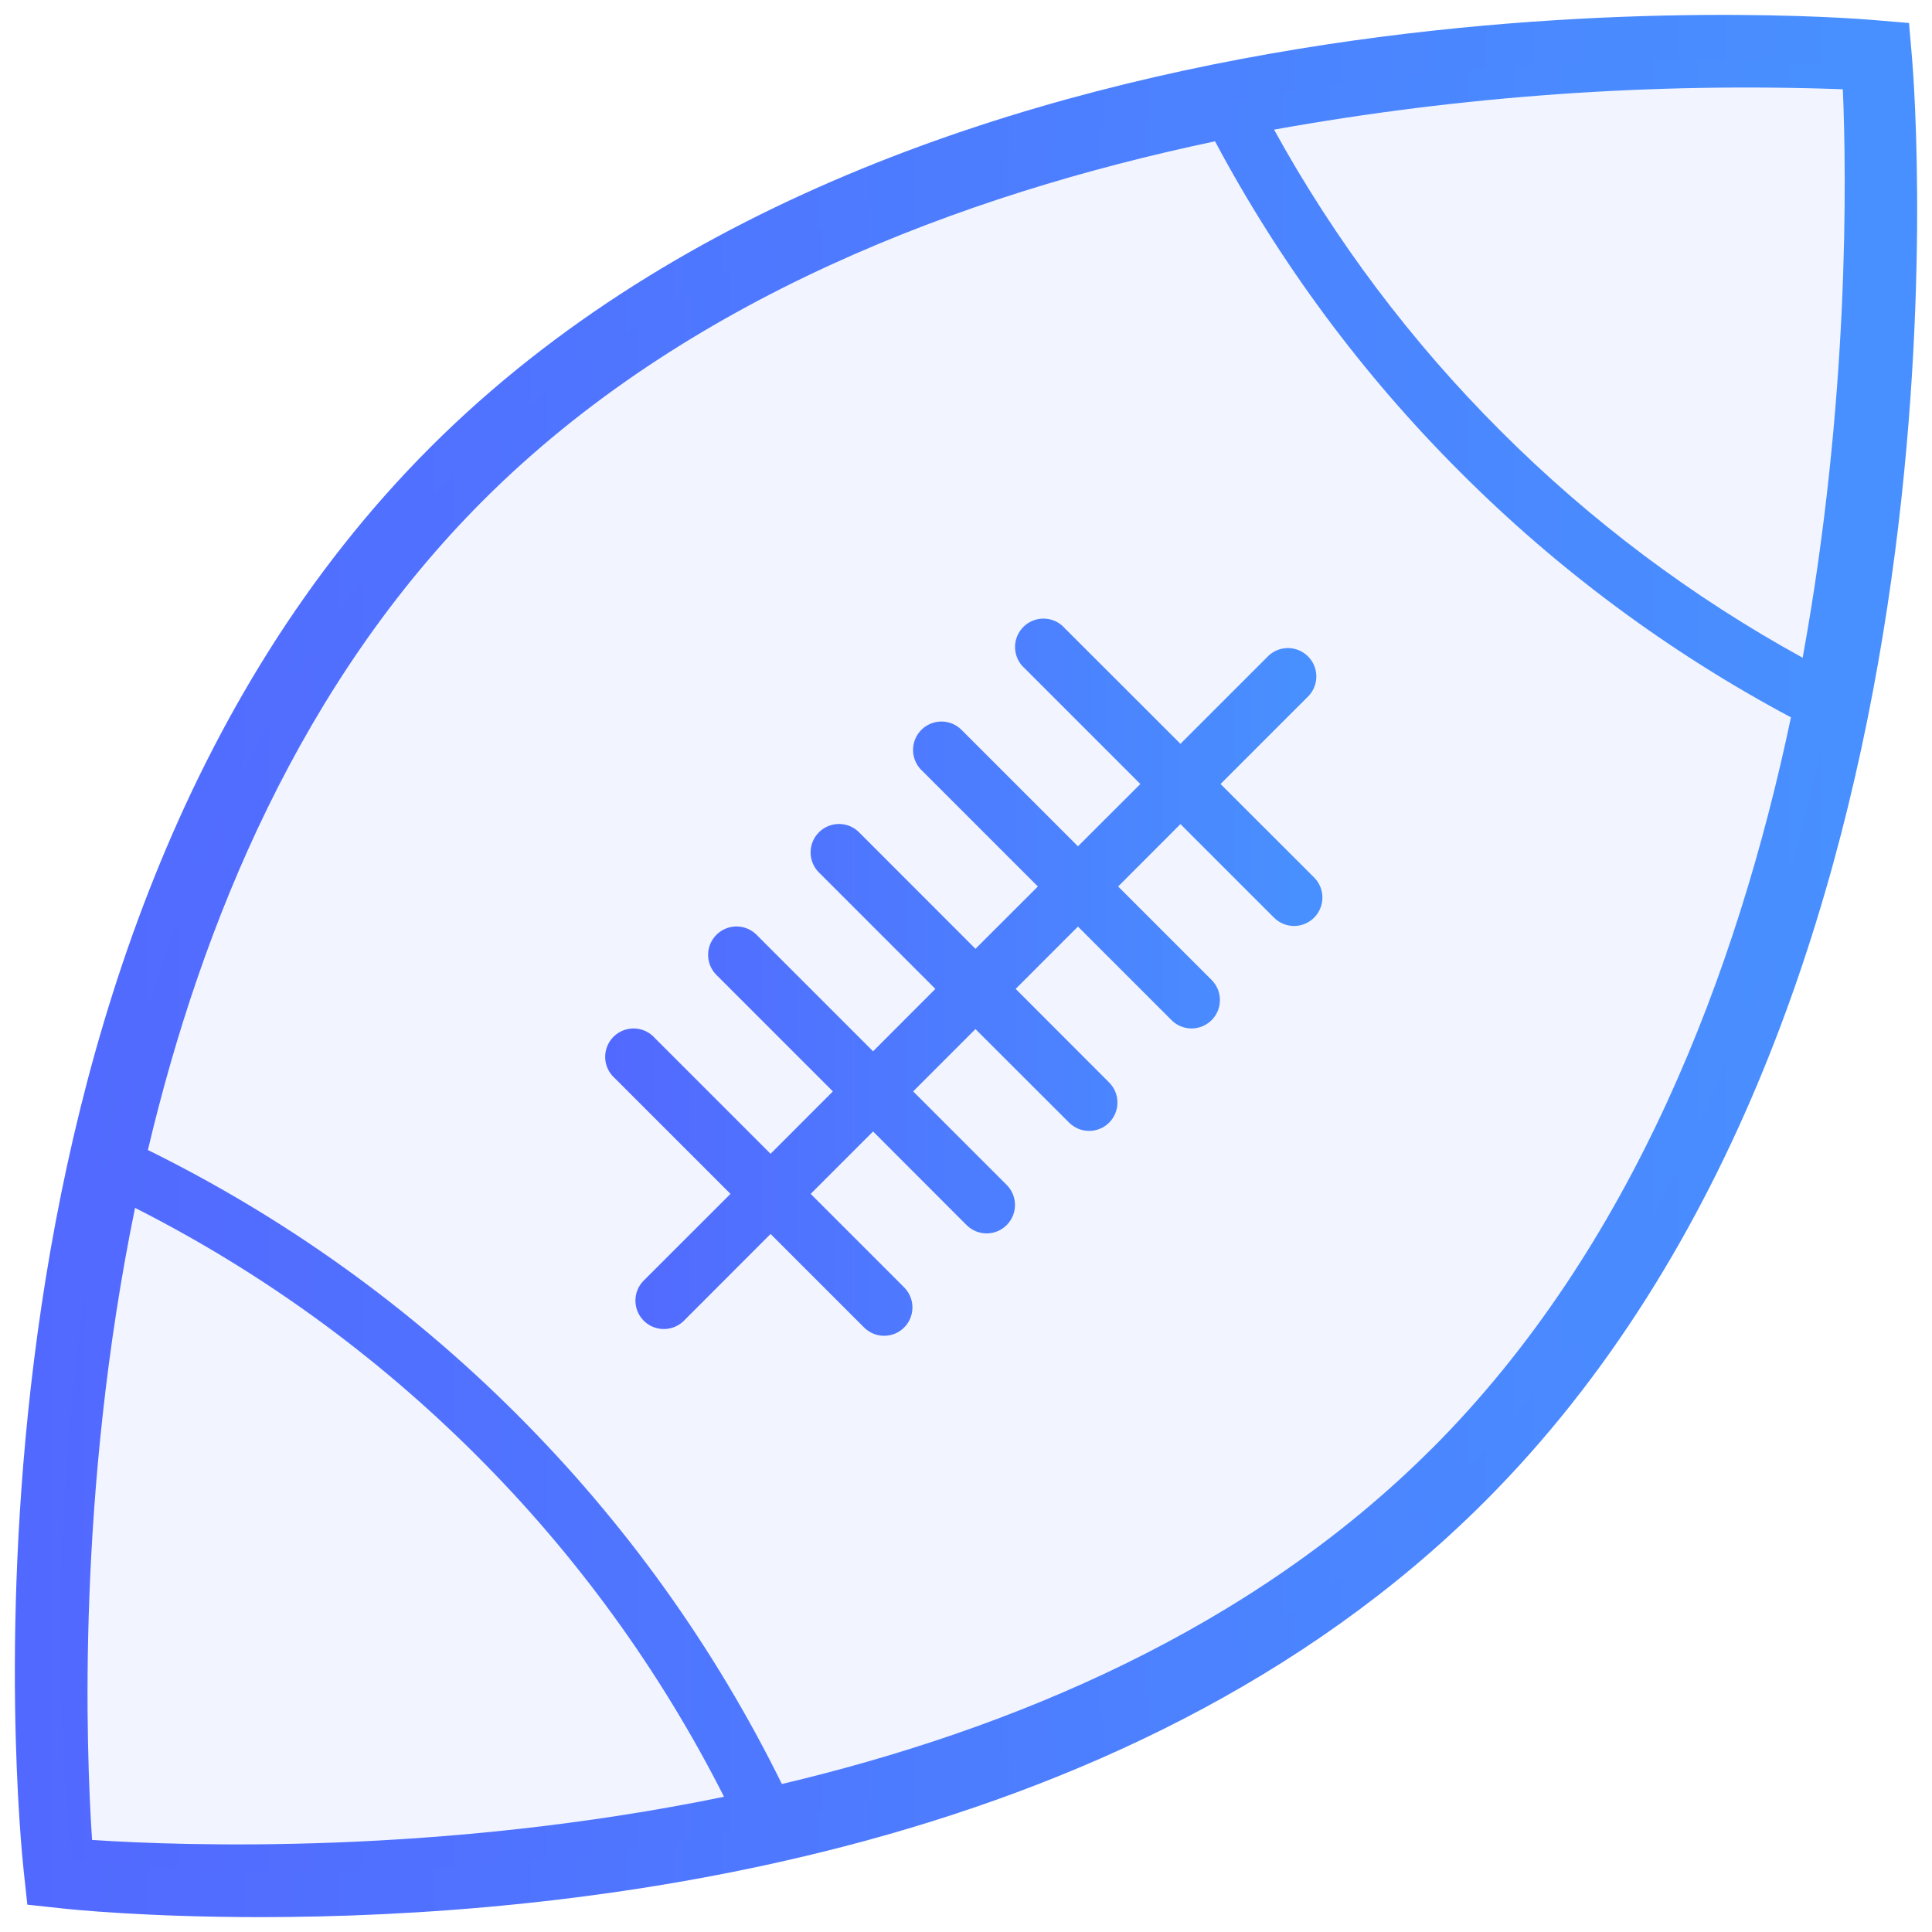
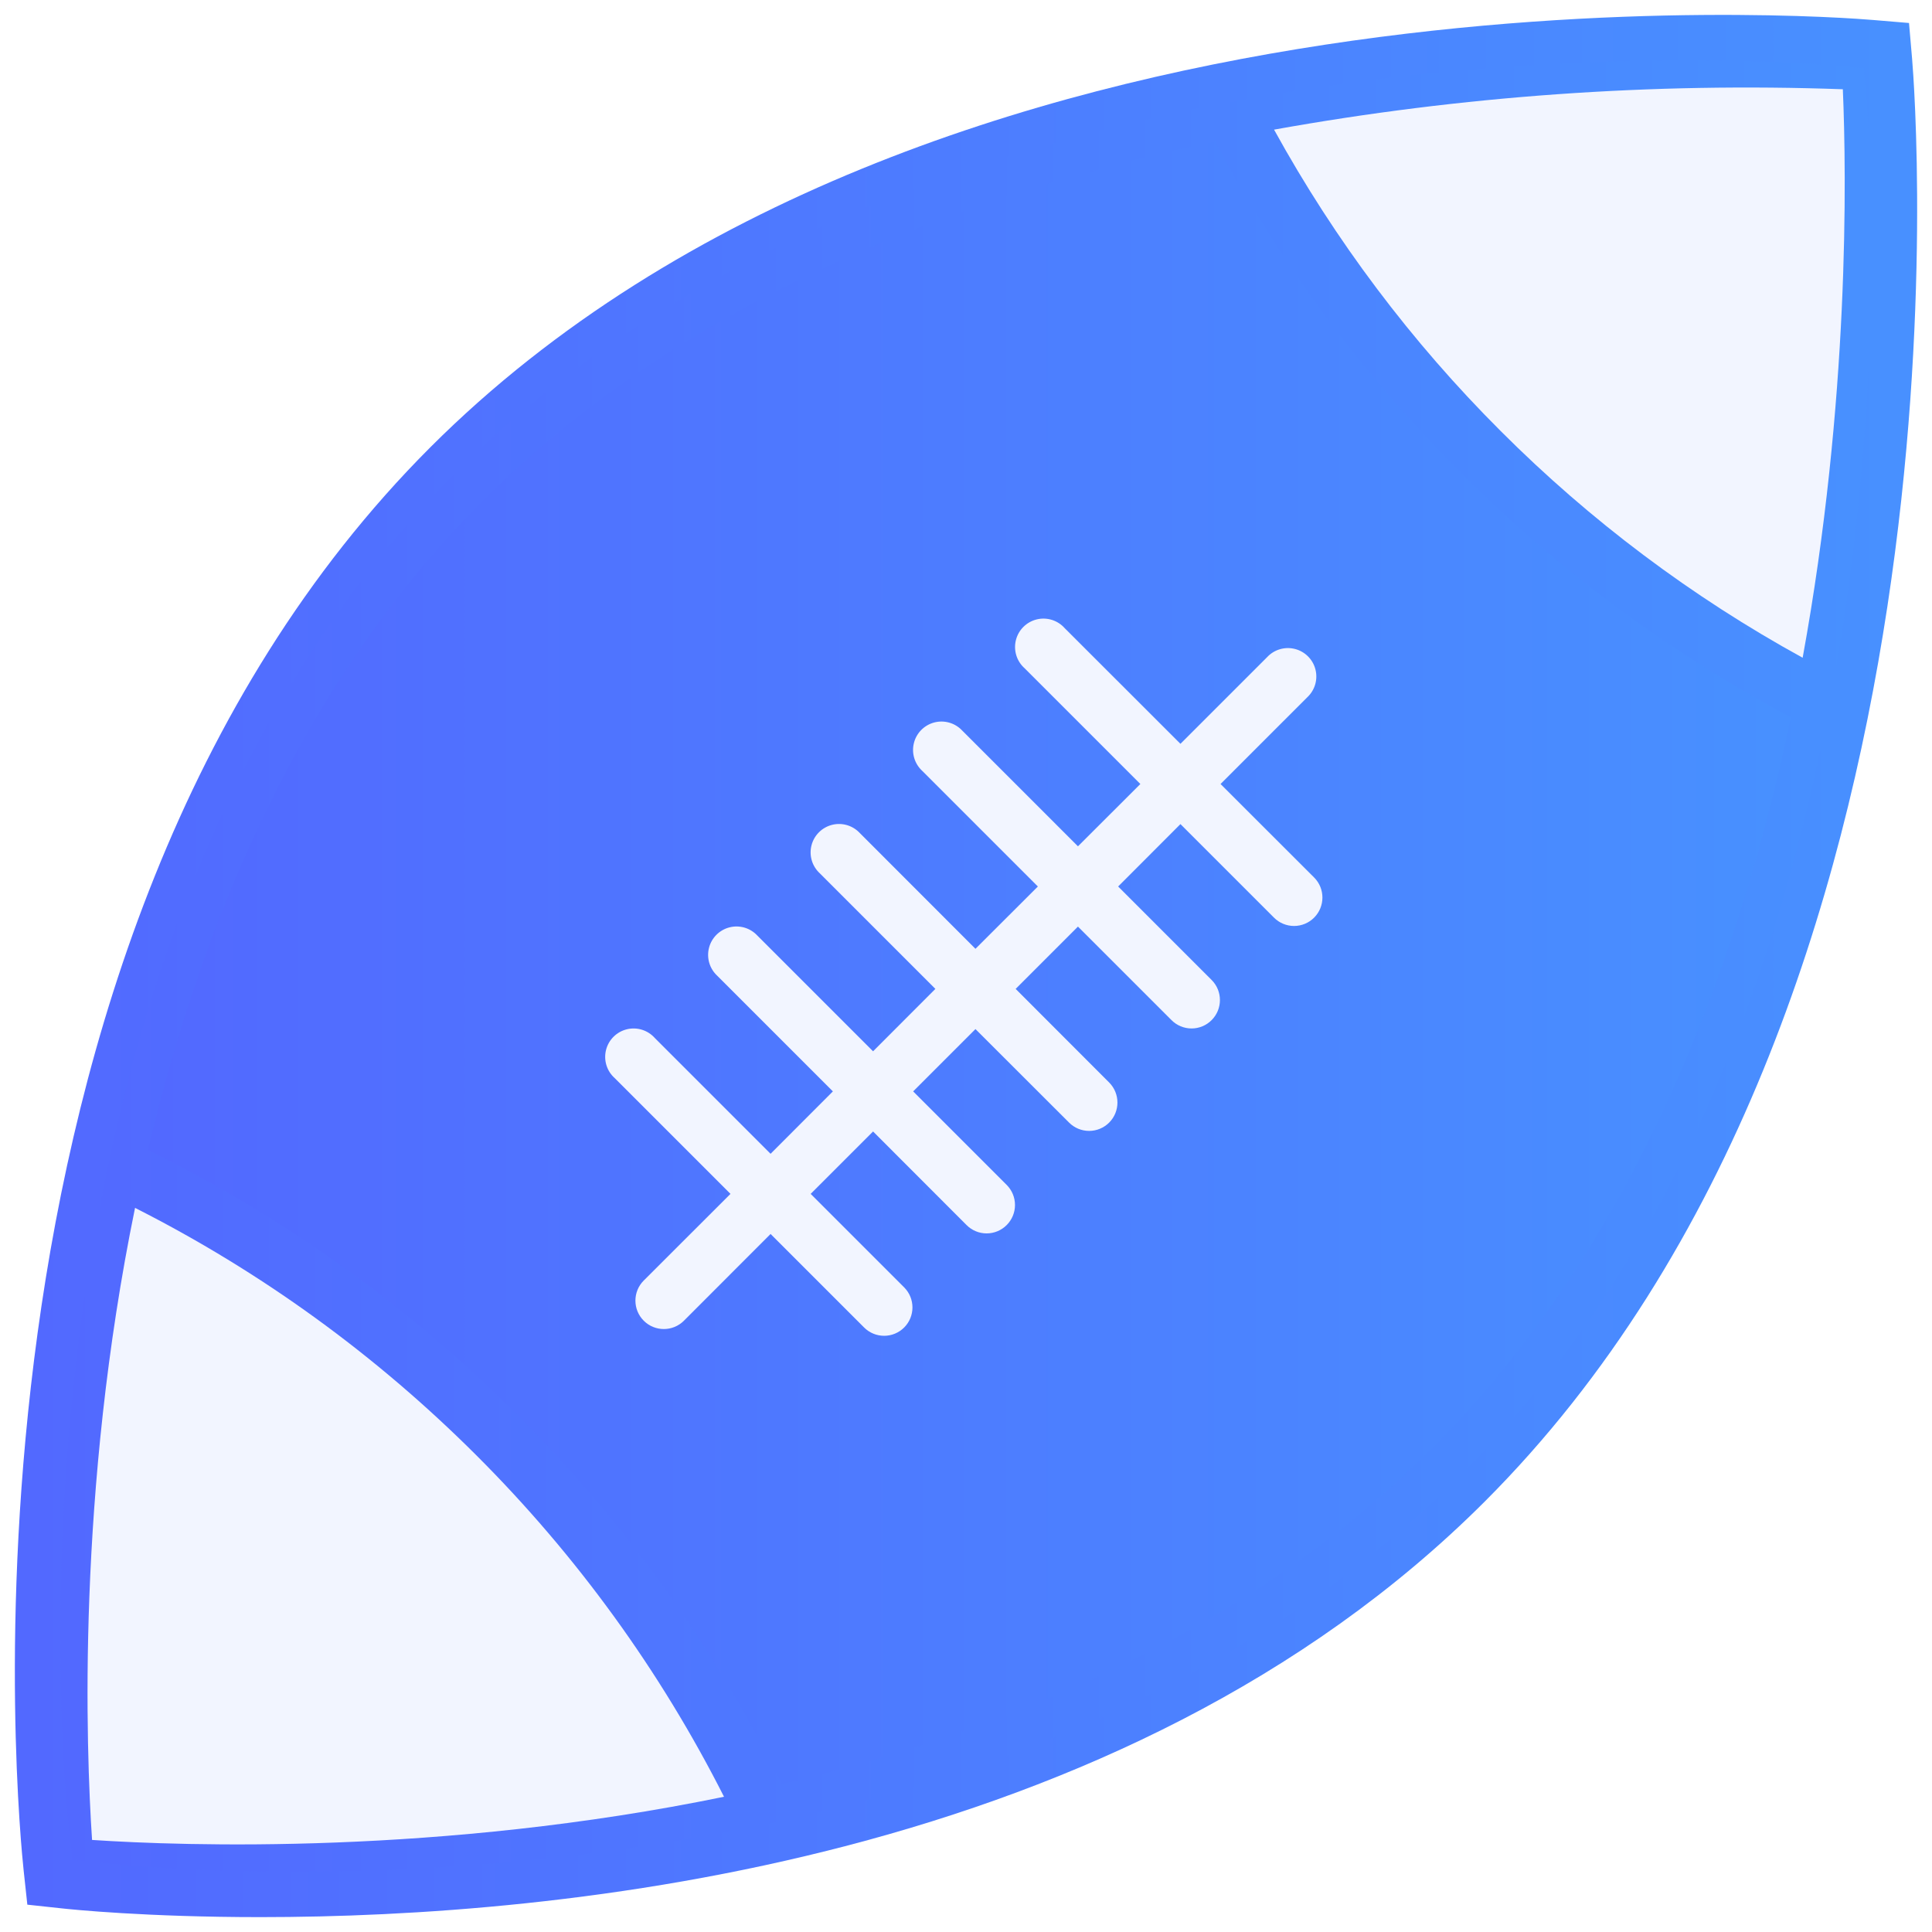
<svg xmlns="http://www.w3.org/2000/svg" width="20" height="20" viewBox="0 0 20 20">
  <defs>
    <linearGradient id="a" x1="0%" x2="99.393%" y1="32.569%" y2="32.569%">
      <stop offset="0%" stop-color="#5269FF" />
      <stop offset="100%" stop-color="#4890FF" />
    </linearGradient>
    <linearGradient id="b" x1="0%" x2="99.393%" y1="32.569%" y2="32.569%">
      <stop offset="0%" stop-color="#5269FF" />
      <stop offset="100%" stop-color="#4890FF" />
    </linearGradient>
    <linearGradient id="c" x1="0%" x2="99.393%" y1="32.569%" y2="32.569%">
      <stop offset="0%" stop-color="#5269FF" />
      <stop offset="100%" stop-color="#4890FF" />
    </linearGradient>
  </defs>
  <g fill="none" fill-rule="evenodd">
    <path fill="#DF5427" fill-rule="nonzero" d="M19.357 1.524s.751 8.896-4.028 13.675c-4.778 4.779-13.476 3.83-13.476 3.83S.903 10.33 5.682 5.551s13.675-4.028 13.675-4.028z" />
    <path fill="#DF5427" fill-rule="nonzero" d="M19.503 1.392s.763 9.035-4.09 13.888c-4.854 4.854-13.687 3.89-13.687 3.89S.76 10.335 5.615 5.481c4.853-4.853 13.888-4.09 13.888-4.09z" />
    <path fill="#DF5427" fill-rule="nonzero" d="M19.357 1.524s.751 8.896-4.028 13.675c-4.778 4.779-13.476 3.83-13.476 3.83s-.95-8.698 3.83-13.477C10.46.773 19.356 1.524 19.356 1.524z" />
    <path fill="url(#a)" d="M19.794.609l-.032-.371-.37-.031C18.995.173 9.637-.552 4.455 4.63-.731 9.817.203 18.977.245 19.365l.038.352.352.038c.107.012.883.091 2.06.091 3.084 0 8.92-.547 12.675-4.302 5.182-5.182 4.457-14.54 4.424-14.935z" />
    <path fill="#000" fill-rule="nonzero" d="M18.937 1.063c.038.879.07 3.174-.41 5.795a13.613 13.613 0 0 1-3.076-2.31 13.62 13.62 0 0 1-2.311-3.073c2.622-.48 4.918-.45 5.797-.412zM1.092 18.908c-.062-.933-.156-3.55.439-6.443a13.591 13.591 0 0 1 3.48 2.524 13.592 13.592 0 0 1 2.523 3.479c-2.893.594-5.51.501-6.442.44z" />
    <path fill="#000" fill-rule="nonzero" d="M14.746 14.92c-1.85 1.85-4.294 2.867-6.623 3.417a14.165 14.165 0 0 0-2.697-3.763 14.17 14.17 0 0 0-3.765-2.698c.55-2.328 1.567-4.772 3.418-6.623 2.051-2.051 4.87-3.115 7.46-3.66a14.202 14.202 0 0 0 2.497 3.37 14.199 14.199 0 0 0 3.372 2.501c-.545 2.588-1.61 5.405-3.662 7.457z" />
    <path fill="#B8C2FF" fill-rule="nonzero" d="M12.635 8.116l.898-.898a.294.294 0 1 0-.416-.415l-.897.897-1.198-1.197a.294.294 0 1 0-.415.415l1.198 1.198-.646.645-1.198-1.198a.294.294 0 1 0-.415.416l1.198 1.198-.646.645-1.197-1.198a.294.294 0 1 0-.416.415l1.198 1.198-.645.646L7.84 9.685a.294.294 0 1 0-.416.415l1.198 1.198-.645.646-1.198-1.198a.294.294 0 1 0-.415.415l1.198 1.198-.898.897a.294.294 0 1 0 .416.416l.897-.898.968.968a.293.293 0 0 0 .415 0 .294.294 0 0 0 0-.415l-.968-.968.646-.646.968.969a.293.293 0 0 0 .415 0 .294.294 0 0 0 0-.416l-.968-.968.645-.645.969.968a.293.293 0 0 0 .415 0 .294.294 0 0 0 0-.415l-.968-.969.645-.645.968.968a.293.293 0 0 0 .416 0 .294.294 0 0 0 0-.415l-.968-.968.645-.646.968.968a.293.293 0 0 0 .416 0 .294.294 0 0 0 0-.415l-.969-.968z" />
    <path fill="url(#b)" d="M19.325 1.058l-.03-.353-.353-.03c-.376-.032-9.286-.722-14.22 4.213-4.94 4.938-4.05 13.66-4.01 14.028l.037.335.334.037c.102.011.84.087 1.961.087 2.937 0 8.494-.521 12.069-4.096 4.934-4.935 4.244-13.844 4.212-14.221z" />
    <path fill="#F2F5FF" fill-rule="nonzero" d="M19.077.924c.038.892.07 3.223-.416 5.885a13.82 13.82 0 0 1-3.125-2.346 13.833 13.833 0 0 1-2.347-3.121 27.65 27.65 0 0 1 5.888-.418zM.953 19.047c-.063-.948-.159-3.605.445-6.543 1.303.66 2.49 1.519 3.535 2.563A13.802 13.802 0 0 1 7.495 18.6c-2.938.604-5.595.51-6.542.447z" />
-     <path fill="#F2F5FF" fill-rule="nonzero" d="M14.82 14.998c-1.878 1.878-4.36 2.91-6.726 3.47a14.388 14.388 0 0 0-2.74-3.823 14.395 14.395 0 0 0-3.823-2.74C2.09 9.541 3.122 7.06 5.002 5.18c2.084-2.083 4.947-3.164 7.576-3.717a14.426 14.426 0 0 0 2.537 3.423 14.42 14.42 0 0 0 3.425 2.54c-.554 2.628-1.635 5.488-3.72 7.573z" />
-     <path fill="url(#c)" d="M12.635 8.116l.898-.898a.294.294 0 1 0-.416-.415l-.897.897-1.198-1.197a.294.294 0 1 0-.415.415l1.198 1.198-.646.645-1.198-1.198a.294.294 0 1 0-.415.416l1.198 1.198-.646.645-1.197-1.198a.294.294 0 1 0-.416.415l1.198 1.198-.645.646L7.84 9.685a.294.294 0 1 0-.416.415l1.198 1.198-.645.646-1.198-1.198a.294.294 0 1 0-.415.415l1.198 1.198-.898.897a.294.294 0 1 0 .416.416l.897-.898.968.968a.293.293 0 0 0 .415 0 .294.294 0 0 0 0-.415l-.968-.968.646-.646.968.969a.293.293 0 0 0 .415 0 .294.294 0 0 0 0-.416l-.968-.968.645-.645.969.968a.293.293 0 0 0 .415 0 .294.294 0 0 0 0-.415l-.968-.969.645-.645.968.968a.293.293 0 0 0 .416 0 .294.294 0 0 0 0-.415l-.968-.968.645-.646.968.968a.293.293 0 0 0 .416 0 .294.294 0 0 0 0-.415l-.969-.968z" />
+     <path fill="url(#c)" d="M14.82 14.998c-1.878 1.878-4.36 2.91-6.726 3.47a14.388 14.388 0 0 0-2.74-3.823 14.395 14.395 0 0 0-3.823-2.74C2.09 9.541 3.122 7.06 5.002 5.18c2.084-2.083 4.947-3.164 7.576-3.717a14.426 14.426 0 0 0 2.537 3.423 14.42 14.42 0 0 0 3.425 2.54c-.554 2.628-1.635 5.488-3.72 7.573z" />
+     <path fill="#F2F5FF" d="M12.635 8.116l.898-.898a.294.294 0 1 0-.416-.415l-.897.897-1.198-1.197a.294.294 0 1 0-.415.415l1.198 1.198-.646.645-1.198-1.198a.294.294 0 1 0-.415.416l1.198 1.198-.646.645-1.197-1.198a.294.294 0 1 0-.416.415l1.198 1.198-.645.646L7.84 9.685a.294.294 0 1 0-.416.415l1.198 1.198-.645.646-1.198-1.198a.294.294 0 1 0-.415.415l1.198 1.198-.898.897a.294.294 0 1 0 .416.416l.897-.898.968.968a.293.293 0 0 0 .415 0 .294.294 0 0 0 0-.415l-.968-.968.646-.646.968.969a.293.293 0 0 0 .415 0 .294.294 0 0 0 0-.416l-.968-.968.645-.645.969.968a.293.293 0 0 0 .415 0 .294.294 0 0 0 0-.415l-.968-.969.645-.645.968.968a.293.293 0 0 0 .416 0 .294.294 0 0 0 0-.415l-.968-.968.645-.646.968.968a.293.293 0 0 0 .416 0 .294.294 0 0 0 0-.415l-.969-.968z" />
  </g>
</svg>
